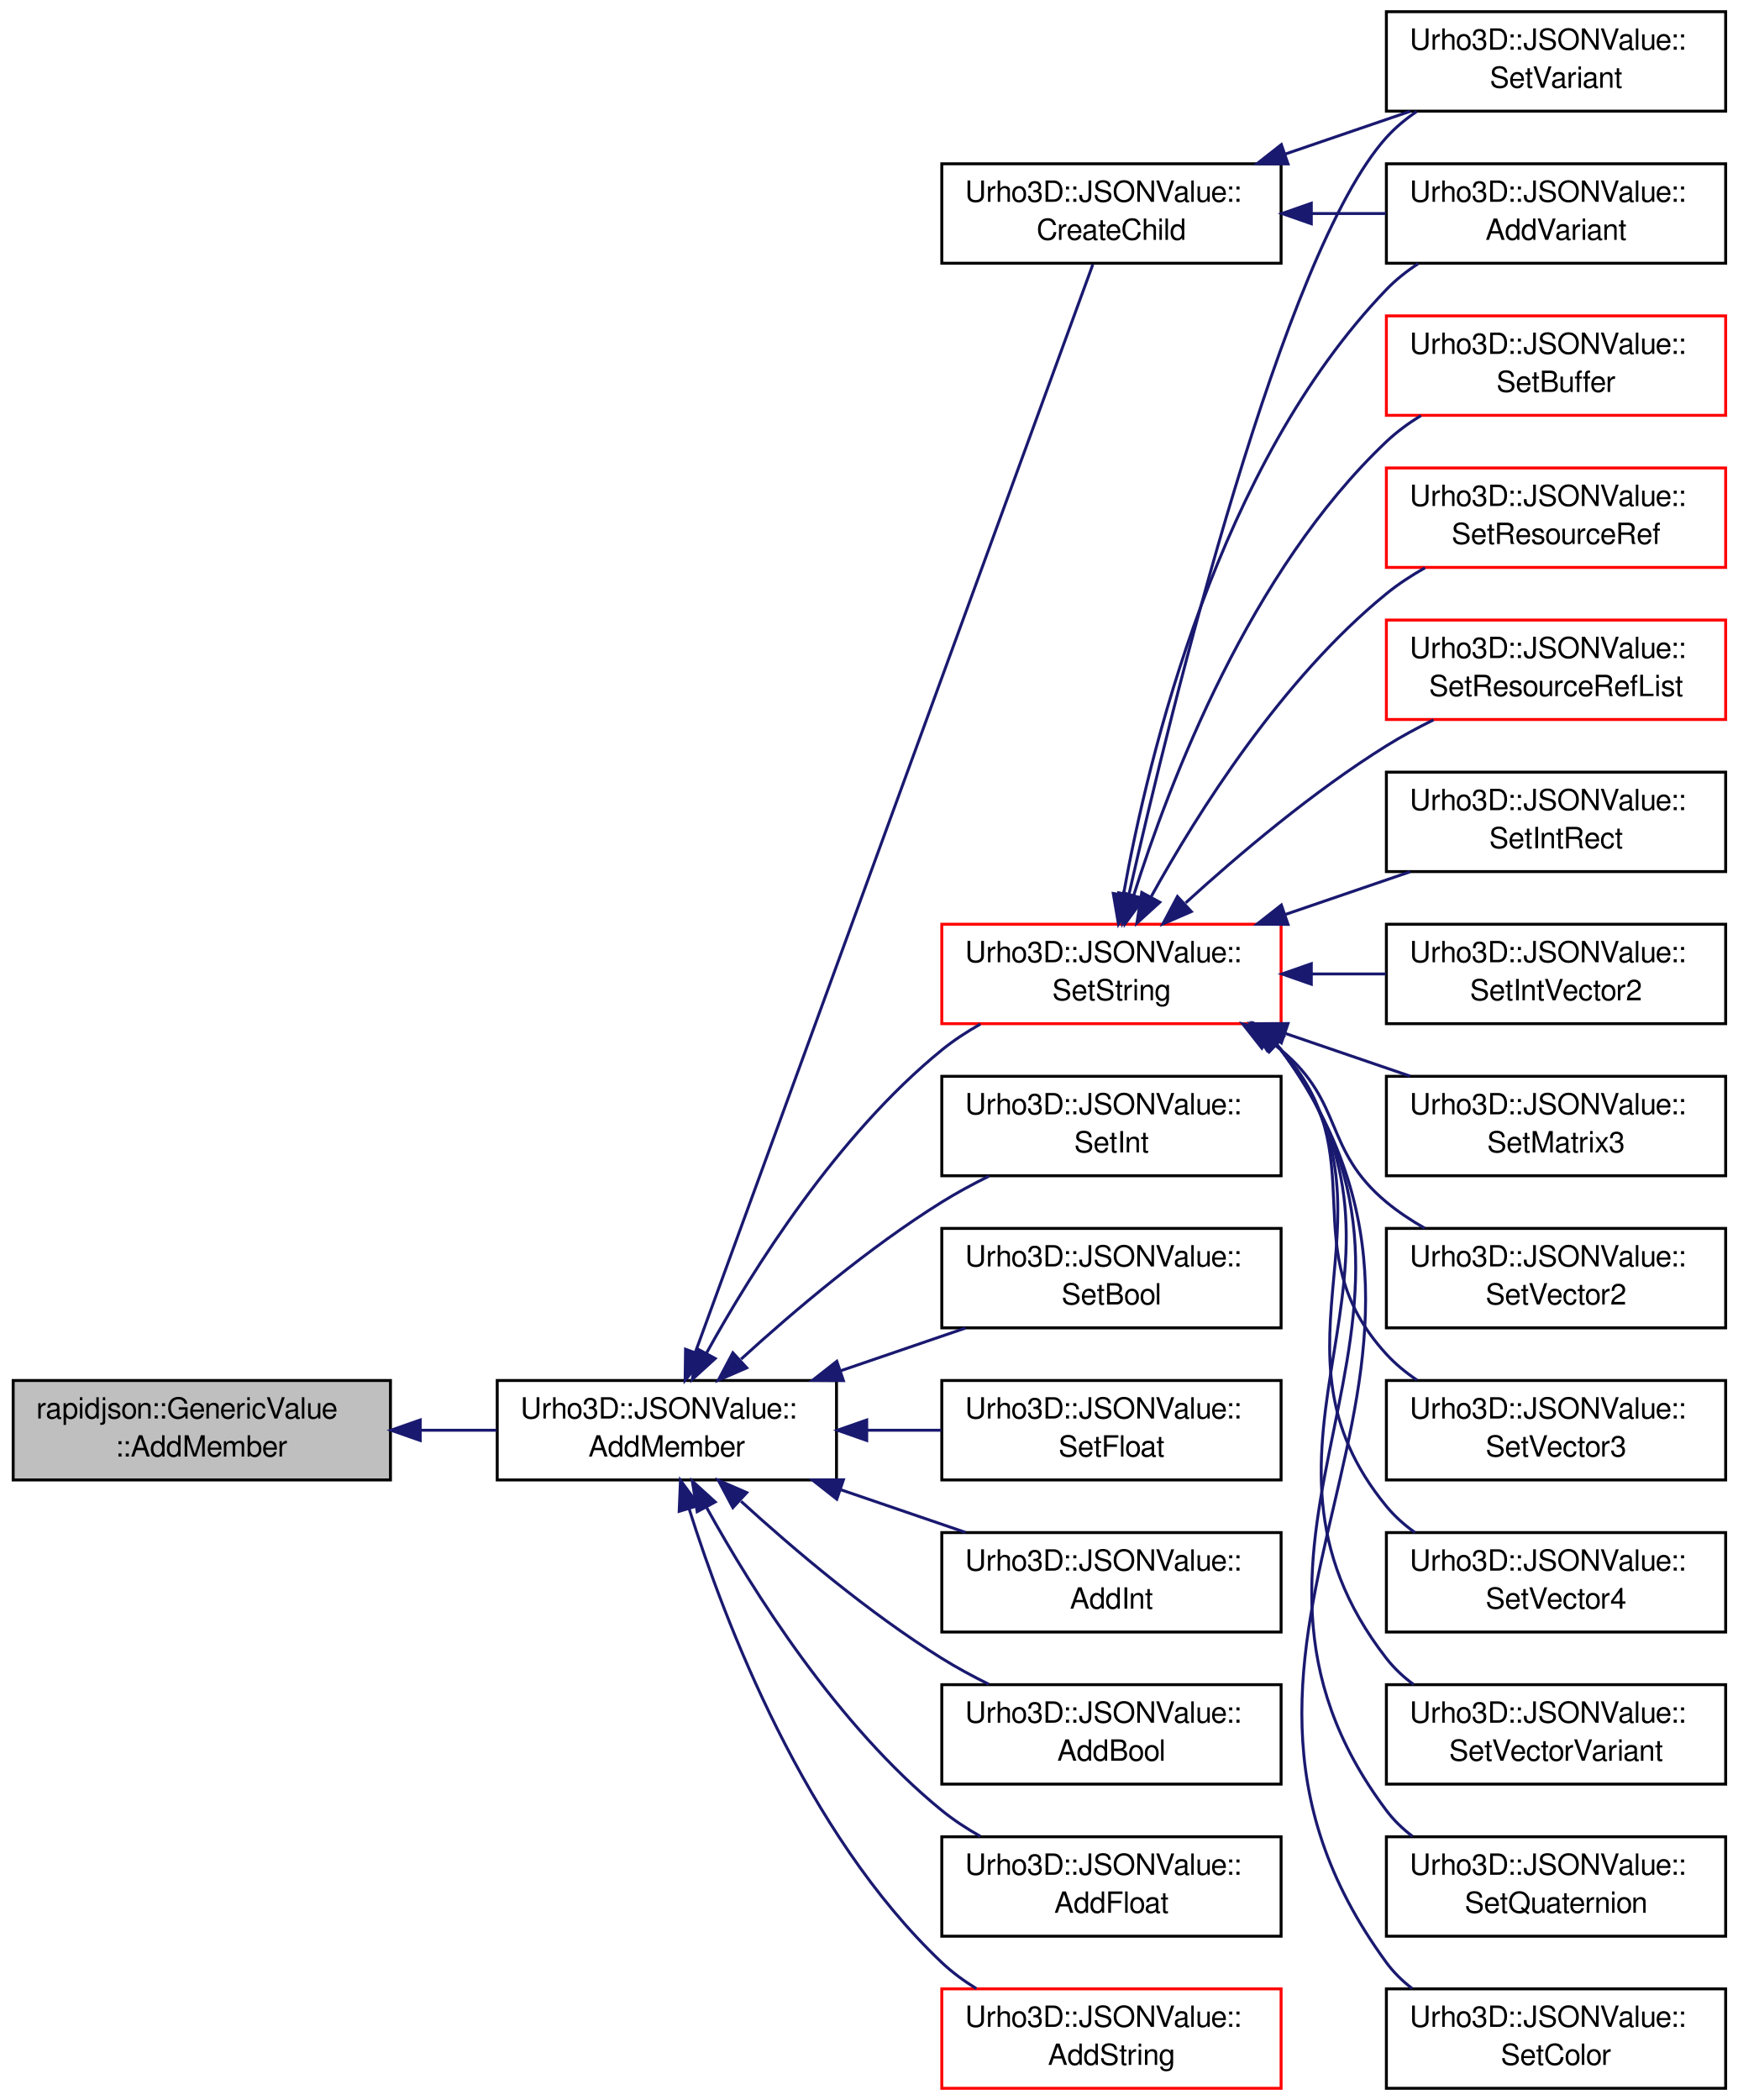
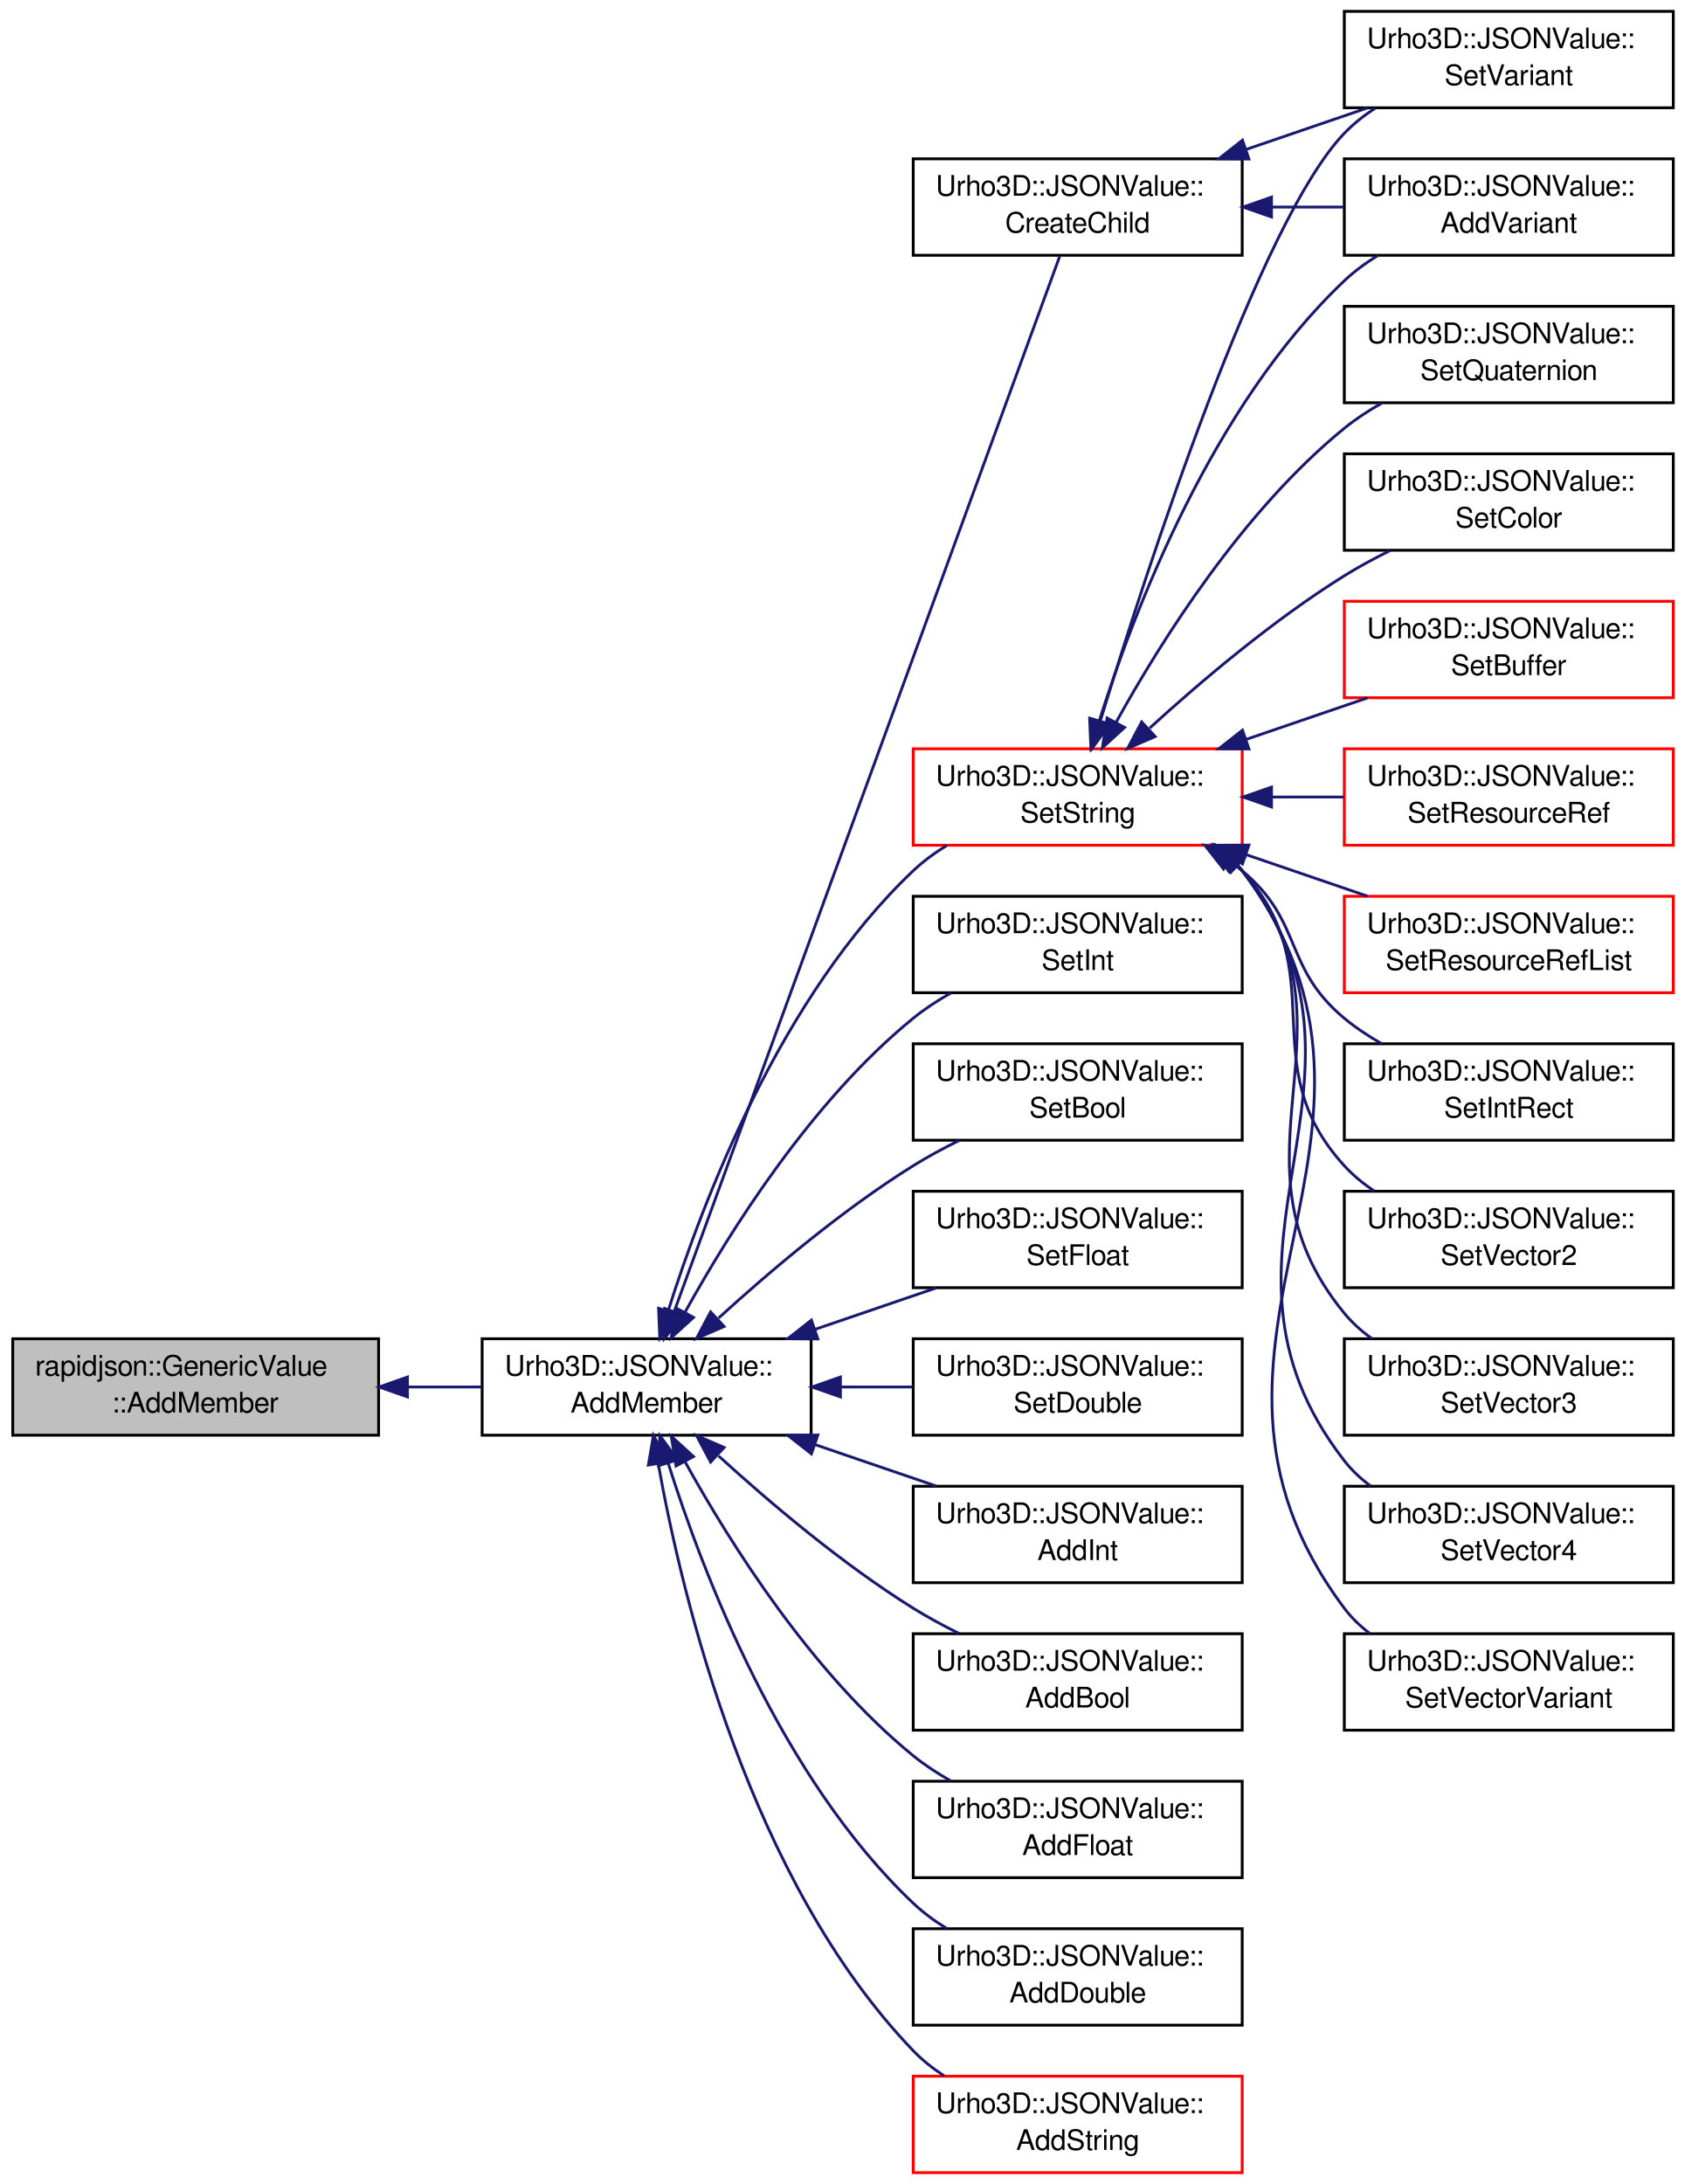
- <svg xmlns="http://www.w3.org/2000/svg" xmlns:xlink="http://www.w3.org/1999/xlink" width="594pt" height="718pt" viewBox="0.00 0.00 594.00 718.00">
-   <g id="graph1" class="graph" transform="scale(1 1) rotate(0) translate(4 714)">
+ <svg xmlns="http://www.w3.org/2000/svg" xmlns:xlink="http://www.w3.org/1999/xlink" width="594pt" height="770pt" viewBox="0.00 0.00 594.00 770.00">
+   <g id="graph1" class="graph" transform="scale(1 1) rotate(0) translate(4 766)">
    <g id="node1" class="node">
-       <polygon fill="#bfbfbf" stroke="black" points="0.5,-208 0.5,-242 129.5,-242 129.5,-208 0.5,-208" />
-       <text text-anchor="start" x="8.5" y="-229" font-family="FreeSans" font-size="10.00">rapidjson::GenericValue</text>
-       <text text-anchor="middle" x="65" y="-216" font-family="FreeSans" font-size="10.00">::AddMember</text>
+       <polygon fill="#bfbfbf" stroke="black" points="0.5,-260 0.5,-294 129.5,-294 129.5,-260 0.5,-260" />
+       <text text-anchor="start" x="8.5" y="-281" font-family="FreeSans" font-size="10.00">rapidjson::GenericValue</text>
+       <text text-anchor="middle" x="65" y="-268" font-family="FreeSans" font-size="10.00">::AddMember</text>
    </g>
    <g id="node3" class="node">
      <a xlink:href="class_urho3_d_1_1_j_s_o_n_value.html#ac448c32a7fa9c8f3ef0dea3ba828f69b" target="_top" xlink:title="Set JSON value for object type.">
-         <polygon fill="none" stroke="black" points="166,-208 166,-242 282,-242 282,-208 166,-208" />
-         <text text-anchor="start" x="174" y="-229" font-family="FreeSans" font-size="10.00">Urho3D::JSONValue::</text>
-         <text text-anchor="middle" x="224" y="-216" font-family="FreeSans" font-size="10.00">AddMember</text>
+         <polygon fill="none" stroke="black" points="166,-260 166,-294 282,-294 282,-260 166,-260" />
+         <text text-anchor="start" x="174" y="-281" font-family="FreeSans" font-size="10.00">Urho3D::JSONValue::</text>
+         <text text-anchor="middle" x="224" y="-268" font-family="FreeSans" font-size="10.00">AddMember</text>
      </a>
    </g>
    <g id="edge2" class="edge">
-       <path fill="none" stroke="midnightblue" d="M139.84,-225C148.552,-225 157.34,-225 165.782,-225" />
-       <polygon fill="midnightblue" stroke="midnightblue" points="139.671,-221.5 129.671,-225 139.671,-228.5 139.671,-221.5" />
+       <path fill="none" stroke="midnightblue" d="M139.84,-277C148.552,-277 157.34,-277 165.782,-277" />
+       <polygon fill="midnightblue" stroke="midnightblue" points="139.671,-273.5 129.671,-277 139.671,-280.5 139.671,-273.5" />
    </g>
    <g id="node5" class="node">
      <a xlink:href="class_urho3_d_1_1_j_s_o_n_value.html#a35617f7fb889e765396a94c273e1429b" target="_top" xlink:title="Create a child value.">
-         <polygon fill="none" stroke="black" points="318,-624 318,-658 434,-658 434,-624 318,-624" />
-         <text text-anchor="start" x="326" y="-645" font-family="FreeSans" font-size="10.00">Urho3D::JSONValue::</text>
-         <text text-anchor="middle" x="376" y="-632" font-family="FreeSans" font-size="10.00">CreateChild</text>
+         <polygon fill="none" stroke="black" points="318,-676 318,-710 434,-710 434,-676 318,-676" />
+         <text text-anchor="start" x="326" y="-697" font-family="FreeSans" font-size="10.00">Urho3D::JSONValue::</text>
+         <text text-anchor="middle" x="376" y="-684" font-family="FreeSans" font-size="10.00">CreateChild</text>
      </a>
    </g>
    <g id="edge4" class="edge">
-       <path fill="none" stroke="midnightblue" d="M233.762,-251.718C262.434,-330.189 345.868,-558.533 369.622,-623.544" />
-       <polygon fill="midnightblue" stroke="midnightblue" points="236.961,-250.275 230.242,-242.083 230.387,-252.677 236.961,-250.275" />
+       <path fill="none" stroke="midnightblue" d="M233.762,-303.718C262.434,-382.189 345.868,-610.533 369.622,-675.544" />
+       <polygon fill="midnightblue" stroke="midnightblue" points="236.961,-302.275 230.242,-294.083 230.387,-304.677 236.961,-302.275" />
    </g>
    <g id="node11" class="node">
      <a xlink:href="class_urho3_d_1_1_j_s_o_n_value.html#a0d063f1c473c21818ffd0fab0b7a3c58" target="_top" xlink:title="Set int.">
+         <polygon fill="none" stroke="black" points="318,-416 318,-450 434,-450 434,-416 318,-416" />
+         <text text-anchor="start" x="326" y="-437" font-family="FreeSans" font-size="10.00">Urho3D::JSONValue::</text>
+         <text text-anchor="middle" x="376" y="-424" font-family="FreeSans" font-size="10.00">SetInt</text>
+       </a>
+     </g>
+     <g id="edge10" class="edge">
+       <path fill="none" stroke="midnightblue" d="M237.587,-303.443C253.501,-332.201 282.289,-377.939 318,-407 322.023,-410.274 326.523,-413.222 331.191,-415.853" />
+       <polygon fill="midnightblue" stroke="midnightblue" points="240.527,-301.521 232.692,-294.389 234.369,-304.851 240.527,-301.521" />
+     </g>
+     <g id="node13" class="node">
+       <a xlink:href="class_urho3_d_1_1_j_s_o_n_value.html#a00d2af82b45c6a229e12d4662795a600" target="_top" xlink:title="Set bool.">
+         <polygon fill="none" stroke="black" points="318,-364 318,-398 434,-398 434,-364 318,-364" />
+         <text text-anchor="start" x="326" y="-385" font-family="FreeSans" font-size="10.00">Urho3D::JSONValue::</text>
+         <text text-anchor="middle" x="376" y="-372" font-family="FreeSans" font-size="10.00">SetBool</text>
+       </a>
+     </g>
+     <g id="edge12" class="edge">
+       <path fill="none" stroke="midnightblue" d="M249.376,-301.309C267.509,-317.838 293.024,-339.445 318,-355 323.058,-358.15 328.563,-361.128 334.101,-363.867" />
+       <polygon fill="midnightblue" stroke="midnightblue" points="251.31,-298.331 241.592,-294.112 246.558,-303.471 251.31,-298.331" />
+     </g>
+     <g id="node15" class="node">
+       <a xlink:href="class_urho3_d_1_1_j_s_o_n_value.html#a907873dc911a952d409b2ed65aae4662" target="_top" xlink:title="Set float.">
        <polygon fill="none" stroke="black" points="318,-312 318,-346 434,-346 434,-312 318,-312" />
        <text text-anchor="start" x="326" y="-333" font-family="FreeSans" font-size="10.00">Urho3D::JSONValue::</text>
-         <text text-anchor="middle" x="376" y="-320" font-family="FreeSans" font-size="10.00">SetInt</text>
-       </a>
-     </g>
-     <g id="edge10" class="edge">
-       <path fill="none" stroke="midnightblue" d="M249.376,-249.309C267.509,-265.838 293.024,-287.445 318,-303 323.058,-306.15 328.563,-309.128 334.101,-311.867" />
-       <polygon fill="midnightblue" stroke="midnightblue" points="251.31,-246.331 241.592,-242.112 246.558,-251.471 251.31,-246.331" />
-     </g>
-     <g id="node13" class="node">
-       <a xlink:href="class_urho3_d_1_1_j_s_o_n_value.html#a00d2af82b45c6a229e12d4662795a600" target="_top" xlink:title="Set bool.">
+         <text text-anchor="middle" x="376" y="-320" font-family="FreeSans" font-size="10.00">SetFloat</text>
+       </a>
+     </g>
+     <g id="edge14" class="edge">
+       <path fill="none" stroke="midnightblue" d="M283.399,-297.321C297.528,-302.154 312.463,-307.264 326.118,-311.935" />
+       <polygon fill="midnightblue" stroke="midnightblue" points="284.365,-293.952 273.77,-294.027 282.099,-300.575 284.365,-293.952" />
+     </g>
+     <g id="node17" class="node">
+       <a xlink:href="class_urho3_d_1_1_j_s_o_n_value.html#a66e27e05c0bb44af7b95e74d132ec8b3" target="_top" xlink:title="Set double.">
        <polygon fill="none" stroke="black" points="318,-260 318,-294 434,-294 434,-260 318,-260" />
        <text text-anchor="start" x="326" y="-281" font-family="FreeSans" font-size="10.00">Urho3D::JSONValue::</text>
-         <text text-anchor="middle" x="376" y="-268" font-family="FreeSans" font-size="10.00">SetBool</text>
-       </a>
-     </g>
-     <g id="edge12" class="edge">
-       <path fill="none" stroke="midnightblue" d="M283.399,-245.321C297.528,-250.154 312.463,-255.264 326.118,-259.935" />
-       <polygon fill="midnightblue" stroke="midnightblue" points="284.365,-241.952 273.77,-242.027 282.099,-248.575 284.365,-241.952" />
-     </g>
-     <g id="node15" class="node">
-       <a xlink:href="class_urho3_d_1_1_j_s_o_n_value.html#a907873dc911a952d409b2ed65aae4662" target="_top" xlink:title="Set float.">
+         <text text-anchor="middle" x="376" y="-268" font-family="FreeSans" font-size="10.00">SetDouble</text>
+       </a>
+     </g>
+     <g id="edge16" class="edge">
+       <path fill="none" stroke="midnightblue" d="M292.542,-277C300.986,-277 309.554,-277 317.824,-277" />
+       <polygon fill="midnightblue" stroke="midnightblue" points="292.332,-273.5 282.332,-277 292.332,-280.5 292.332,-273.5" />
+     </g>
+     <g id="node19" class="node">
+       <a xlink:href="class_urho3_d_1_1_j_s_o_n_value.html#a87bafa3b68d5257b003c7b41c2f90ddc" target="_top" xlink:title="Set string.">
+         <polygon fill="none" stroke="red" points="318,-468 318,-502 434,-502 434,-468 318,-468" />
+         <text text-anchor="start" x="326" y="-489" font-family="FreeSans" font-size="10.00">Urho3D::JSONValue::</text>
+         <text text-anchor="middle" x="376" y="-476" font-family="FreeSans" font-size="10.00">SetString</text>
+       </a>
+     </g>
+     <g id="edge18" class="edge">
+       <path fill="none" stroke="midnightblue" d="M231.563,-303.718C243.803,-342.595 271.403,-414.912 318,-459 321.527,-462.337 325.555,-465.295 329.807,-467.906" />
+       <polygon fill="midnightblue" stroke="midnightblue" points="234.908,-302.688 228.647,-294.141 228.211,-304.727 234.908,-302.688" />
+     </g>
+     <g id="node43" class="node">
+       <a xlink:href="class_urho3_d_1_1_j_s_o_n_value.html#a36eab39ab30881d46729a798da7a6e25" target="_top" xlink:title="Add int.">
        <polygon fill="none" stroke="black" points="318,-208 318,-242 434,-242 434,-208 318,-208" />
        <text text-anchor="start" x="326" y="-229" font-family="FreeSans" font-size="10.00">Urho3D::JSONValue::</text>
-         <text text-anchor="middle" x="376" y="-216" font-family="FreeSans" font-size="10.00">SetFloat</text>
-       </a>
-     </g>
-     <g id="edge14" class="edge">
-       <path fill="none" stroke="midnightblue" d="M292.542,-225C300.986,-225 309.554,-225 317.824,-225" />
-       <polygon fill="midnightblue" stroke="midnightblue" points="292.332,-221.5 282.332,-225 292.332,-228.5 292.332,-221.5" />
-     </g>
-     <g id="node17" class="node">
-       <a xlink:href="class_urho3_d_1_1_j_s_o_n_value.html#a87bafa3b68d5257b003c7b41c2f90ddc" target="_top" xlink:title="Set string.">
-         <polygon fill="none" stroke="red" points="318,-364 318,-398 434,-398 434,-364 318,-364" />
-         <text text-anchor="start" x="326" y="-385" font-family="FreeSans" font-size="10.00">Urho3D::JSONValue::</text>
-         <text text-anchor="middle" x="376" y="-372" font-family="FreeSans" font-size="10.00">SetString</text>
-       </a>
-     </g>
-     <g id="edge16" class="edge">
-       <path fill="none" stroke="midnightblue" d="M237.587,-251.443C253.501,-280.201 282.289,-325.939 318,-355 322.023,-358.274 326.523,-361.222 331.191,-363.853" />
-       <polygon fill="midnightblue" stroke="midnightblue" points="240.527,-249.521 232.692,-242.389 234.369,-252.851 240.527,-249.521" />
+         <text text-anchor="middle" x="376" y="-216" font-family="FreeSans" font-size="10.00">AddInt</text>
+       </a>
+     </g>
+     <g id="edge44" class="edge">
+       <path fill="none" stroke="midnightblue" d="M283.399,-256.679C297.528,-251.846 312.463,-246.736 326.118,-242.065" />
+       <polygon fill="midnightblue" stroke="midnightblue" points="282.099,-253.425 273.77,-259.973 284.365,-260.048 282.099,-253.425" />
    </g>
    <g id="node45" class="node">
-       <a xlink:href="class_urho3_d_1_1_j_s_o_n_value.html#a36eab39ab30881d46729a798da7a6e25" target="_top" xlink:title="Add int.">
+       <a xlink:href="class_urho3_d_1_1_j_s_o_n_value.html#ae8d748f79780f4497d172ba60d43ef37" target="_top" xlink:title="Add bool.">
        <polygon fill="none" stroke="black" points="318,-156 318,-190 434,-190 434,-156 318,-156" />
        <text text-anchor="start" x="326" y="-177" font-family="FreeSans" font-size="10.00">Urho3D::JSONValue::</text>
-         <text text-anchor="middle" x="376" y="-164" font-family="FreeSans" font-size="10.00">AddInt</text>
+         <text text-anchor="middle" x="376" y="-164" font-family="FreeSans" font-size="10.00">AddBool</text>
      </a>
    </g>
    <g id="edge46" class="edge">
-       <path fill="none" stroke="midnightblue" d="M283.399,-204.679C297.528,-199.846 312.463,-194.736 326.118,-190.065" />
-       <polygon fill="midnightblue" stroke="midnightblue" points="282.099,-201.425 273.77,-207.973 284.365,-208.048 282.099,-201.425" />
+       <path fill="none" stroke="midnightblue" d="M249.376,-252.691C267.509,-236.162 293.024,-214.555 318,-199 323.058,-195.85 328.563,-192.872 334.101,-190.133" />
+       <polygon fill="midnightblue" stroke="midnightblue" points="246.558,-250.529 241.592,-259.888 251.31,-255.669 246.558,-250.529" />
    </g>
    <g id="node47" class="node">
-       <a xlink:href="class_urho3_d_1_1_j_s_o_n_value.html#ae8d748f79780f4497d172ba60d43ef37" target="_top" xlink:title="Add bool.">
+       <a xlink:href="class_urho3_d_1_1_j_s_o_n_value.html#a56f3815788ef4c93ff1dfa1ab3562f37" target="_top" xlink:title="Add float.">
        <polygon fill="none" stroke="black" points="318,-104 318,-138 434,-138 434,-104 318,-104" />
        <text text-anchor="start" x="326" y="-125" font-family="FreeSans" font-size="10.00">Urho3D::JSONValue::</text>
-         <text text-anchor="middle" x="376" y="-112" font-family="FreeSans" font-size="10.00">AddBool</text>
+         <text text-anchor="middle" x="376" y="-112" font-family="FreeSans" font-size="10.00">AddFloat</text>
      </a>
    </g>
    <g id="edge48" class="edge">
-       <path fill="none" stroke="midnightblue" d="M249.376,-200.691C267.509,-184.162 293.024,-162.555 318,-147 323.058,-143.85 328.563,-140.872 334.101,-138.133" />
-       <polygon fill="midnightblue" stroke="midnightblue" points="246.558,-198.529 241.592,-207.888 251.31,-203.669 246.558,-198.529" />
+       <path fill="none" stroke="midnightblue" d="M237.587,-250.557C253.501,-221.799 282.289,-176.061 318,-147 322.023,-143.726 326.523,-140.778 331.191,-138.147" />
+       <polygon fill="midnightblue" stroke="midnightblue" points="234.369,-249.149 232.692,-259.611 240.527,-252.479 234.369,-249.149" />
    </g>
    <g id="node49" class="node">
-       <a xlink:href="class_urho3_d_1_1_j_s_o_n_value.html#a56f3815788ef4c93ff1dfa1ab3562f37" target="_top" xlink:title="Add float.">
+       <a xlink:href="class_urho3_d_1_1_j_s_o_n_value.html#a0d3029f225cb8aa1c3a52e369cb5d0e9" target="_top" xlink:title="Add float.">
        <polygon fill="none" stroke="black" points="318,-52 318,-86 434,-86 434,-52 318,-52" />
        <text text-anchor="start" x="326" y="-73" font-family="FreeSans" font-size="10.00">Urho3D::JSONValue::</text>
-         <text text-anchor="middle" x="376" y="-60" font-family="FreeSans" font-size="10.00">AddFloat</text>
+         <text text-anchor="middle" x="376" y="-60" font-family="FreeSans" font-size="10.00">AddDouble</text>
      </a>
    </g>
    <g id="edge50" class="edge">
-       <path fill="none" stroke="midnightblue" d="M237.587,-198.557C253.501,-169.799 282.289,-124.061 318,-95 322.023,-91.726 326.523,-88.778 331.191,-86.147" />
-       <polygon fill="midnightblue" stroke="midnightblue" points="234.369,-197.149 232.692,-207.611 240.527,-200.479 234.369,-197.149" />
+       <path fill="none" stroke="midnightblue" d="M231.563,-250.282C243.803,-211.405 271.403,-139.088 318,-95 321.527,-91.663 325.555,-88.705 329.807,-86.094" />
+       <polygon fill="midnightblue" stroke="midnightblue" points="228.211,-249.273 228.647,-259.859 234.908,-251.312 228.211,-249.273" />
    </g>
    <g id="node51" class="node">
      <a xlink:href="class_urho3_d_1_1_j_s_o_n_value.html#ae1cfbf542453075e3d0db1058cf3f70e" target="_top" xlink:title="Add string.">
        <polygon fill="none" stroke="red" points="318,-0 318,-34 434,-34 434,-0 318,-0" />
        <text text-anchor="start" x="326" y="-21" font-family="FreeSans" font-size="10.00">Urho3D::JSONValue::</text>
        <text text-anchor="middle" x="376" y="-8" font-family="FreeSans" font-size="10.00">AddString</text>
      </a>
    </g>
    <g id="edge52" class="edge">
-       <path fill="none" stroke="midnightblue" d="M231.563,-198.282C243.803,-159.405 271.403,-87.088 318,-43 321.527,-39.663 325.555,-36.705 329.807,-34.094" />
-       <polygon fill="midnightblue" stroke="midnightblue" points="228.211,-197.273 228.647,-207.859 234.908,-199.312 228.211,-197.273" />
+       <path fill="none" stroke="midnightblue" d="M228.073,-250.059C236.583,-202.457 260.457,-102.859 318,-43 321.212,-39.659 324.931,-36.714 328.905,-34.126" />
+       <polygon fill="midnightblue" stroke="midnightblue" points="224.621,-249.483 226.398,-259.928 231.522,-250.654 224.621,-249.483" />
    </g>
    <g id="node7" class="node">
      <a xlink:href="class_urho3_d_1_1_j_s_o_n_value.html#a8fb1a5e60adb25e2d72b5629f33645e4" target="_top" xlink:title="Set variant (include type).">
+         <polygon fill="none" stroke="black" points="470,-728 470,-762 586,-762 586,-728 470,-728" />
+         <text text-anchor="start" x="478" y="-749" font-family="FreeSans" font-size="10.00">Urho3D::JSONValue::</text>
+         <text text-anchor="middle" x="528" y="-736" font-family="FreeSans" font-size="10.00">SetVariant</text>
+       </a>
+     </g>
+     <g id="edge6" class="edge">
+       <path fill="none" stroke="midnightblue" d="M435.399,-713.321C449.528,-718.154 464.463,-723.264 478.118,-727.935" />
+       <polygon fill="midnightblue" stroke="midnightblue" points="436.365,-709.952 425.77,-710.027 434.099,-716.575 436.365,-709.952" />
+     </g>
+     <g id="node9" class="node">
+       <a xlink:href="class_urho3_d_1_1_j_s_o_n_value.html#a35d49592799512e0ca875e8470b0fc4f" target="_top" xlink:title="Add variant.">
        <polygon fill="none" stroke="black" points="470,-676 470,-710 586,-710 586,-676 470,-676" />
        <text text-anchor="start" x="478" y="-697" font-family="FreeSans" font-size="10.00">Urho3D::JSONValue::</text>
-         <text text-anchor="middle" x="528" y="-684" font-family="FreeSans" font-size="10.00">SetVariant</text>
-       </a>
-     </g>
-     <g id="edge6" class="edge">
-       <path fill="none" stroke="midnightblue" d="M435.399,-661.321C449.528,-666.154 464.463,-671.264 478.118,-675.935" />
-       <polygon fill="midnightblue" stroke="midnightblue" points="436.365,-657.952 425.77,-658.027 434.099,-664.575 436.365,-657.952" />
-     </g>
-     <g id="node9" class="node">
-       <a xlink:href="class_urho3_d_1_1_j_s_o_n_value.html#a35d49592799512e0ca875e8470b0fc4f" target="_top" xlink:title="Add variant.">
+         <text text-anchor="middle" x="528" y="-684" font-family="FreeSans" font-size="10.00">AddVariant</text>
+       </a>
+     </g>
+     <g id="edge8" class="edge">
+       <path fill="none" stroke="midnightblue" d="M444.542,-693C452.986,-693 461.554,-693 469.824,-693" />
+       <polygon fill="midnightblue" stroke="midnightblue" points="444.332,-689.5 434.332,-693 444.332,-696.5 444.332,-689.5" />
+     </g>
+     <g id="edge40" class="edge">
+       <path fill="none" stroke="midnightblue" d="M383.962,-511.758C400.634,-566.329 440.142,-687.941 470,-719 473.212,-722.341 476.931,-725.286 480.905,-727.874" />
+       <polygon fill="midnightblue" stroke="midnightblue" points="387.28,-510.64 381.032,-502.084 380.581,-512.669 387.28,-510.64" />
+     </g>
+     <g id="edge42" class="edge">
+       <path fill="none" stroke="midnightblue" d="M383.563,-511.718C395.803,-550.595 423.403,-622.912 470,-667 473.527,-670.337 477.555,-673.295 481.807,-675.906" />
+       <polygon fill="midnightblue" stroke="midnightblue" points="386.908,-510.688 380.647,-502.141 380.211,-512.727 386.908,-510.688" />
+     </g>
+     <g id="node21" class="node">
+       <a xlink:href="class_urho3_d_1_1_j_s_o_n_value.html#a8e29e8beac2590020ee29ada4b884539" target="_top" xlink:title="Set vector2.">
+         <polygon fill="none" stroke="black" points="470,-312 470,-346 586,-346 586,-312 470,-312" />
+         <text text-anchor="start" x="478" y="-333" font-family="FreeSans" font-size="10.00">Urho3D::JSONValue::</text>
+         <text text-anchor="middle" x="528" y="-320" font-family="FreeSans" font-size="10.00">SetVector2</text>
+       </a>
+     </g>
+     <g id="edge20" class="edge">
+       <path fill="none" stroke="midnightblue" d="M431.617,-461.428C432.441,-460.643 433.236,-459.834 434,-459 467.029,-422.922 436.971,-391.078 470,-355 473.055,-351.663 476.619,-348.728 480.451,-346.152" />
+       <polygon fill="midnightblue" stroke="midnightblue" points="429.194,-458.883 423.549,-467.848 433.553,-464.36 429.194,-458.883" />
+     </g>
+     <g id="node23" class="node">
+       <a xlink:href="class_urho3_d_1_1_j_s_o_n_value.html#acc1719aba3368ce56f75d847b40e7196" target="_top" xlink:title="Set vector3.">
+         <polygon fill="none" stroke="black" points="470,-260 470,-294 586,-294 586,-260 470,-260" />
+         <text text-anchor="start" x="478" y="-281" font-family="FreeSans" font-size="10.00">Urho3D::JSONValue::</text>
+         <text text-anchor="middle" x="528" y="-268" font-family="FreeSans" font-size="10.00">SetVector3</text>
+       </a>
+     </g>
+     <g id="edge22" class="edge">
+       <path fill="none" stroke="midnightblue" d="M431.8,-461.477C432.565,-460.678 433.299,-459.852 434,-459 479.188,-404.035 424.812,-357.965 470,-303 472.803,-299.59 476.146,-296.612 479.792,-294.012" />
+       <polygon fill="midnightblue" stroke="midnightblue" points="429.52,-458.821 424.208,-467.988 434.077,-464.135 429.52,-458.821" />
+     </g>
+     <g id="node25" class="node">
+       <a xlink:href="class_urho3_d_1_1_j_s_o_n_value.html#ac8c3c9e4dedde3b9fe9013088fc07d08" target="_top" xlink:title="Set vector4.">
+         <polygon fill="none" stroke="black" points="470,-208 470,-242 586,-242 586,-208 470,-208" />
+         <text text-anchor="start" x="478" y="-229" font-family="FreeSans" font-size="10.00">Urho3D::JSONValue::</text>
+         <text text-anchor="middle" x="528" y="-216" font-family="FreeSans" font-size="10.00">SetVector4</text>
+       </a>
+     </g>
+     <g id="edge24" class="edge">
+       <path fill="none" stroke="midnightblue" d="M432.192,-461.169C432.819,-460.466 433.423,-459.743 434,-459 491.55,-384.906 412.45,-325.094 470,-251 472.64,-247.601 475.822,-244.635 479.319,-242.047" />
+       <polygon fill="midnightblue" stroke="midnightblue" points="429.757,-458.653 424.681,-467.953 434.448,-463.847 429.757,-458.653" />
+     </g>
+     <g id="node27" class="node">
+       <a xlink:href="class_urho3_d_1_1_j_s_o_n_value.html#abc35fcdea1ece4b1917d22029f1e3bf3" target="_top" xlink:title="Set vector variant.">
+         <polygon fill="none" stroke="black" points="470,-156 470,-190 586,-190 586,-156 470,-156" />
+         <text text-anchor="start" x="478" y="-177" font-family="FreeSans" font-size="10.00">Urho3D::JSONValue::</text>
+         <text text-anchor="middle" x="528" y="-164" font-family="FreeSans" font-size="10.00">SetVectorVariant</text>
+       </a>
+     </g>
+     <g id="edge26" class="edge">
+       <path fill="none" stroke="midnightblue" d="M432.53,-460.843C433.038,-460.243 433.528,-459.629 434,-459 503.993,-365.672 400.007,-292.328 470,-199 472.516,-195.645 475.563,-192.714 478.928,-190.153" />
+       <polygon fill="midnightblue" stroke="midnightblue" points="429.966,-458.45 425.072,-467.847 434.758,-463.552 429.966,-458.45" />
+     </g>
+     <g id="node29" class="node">
+       <a xlink:href="class_urho3_d_1_1_j_s_o_n_value.html#a6ff0002d670f7c919cd07265893df20b" target="_top" xlink:title="Set quaternion.">
        <polygon fill="none" stroke="black" points="470,-624 470,-658 586,-658 586,-624 470,-624" />
        <text text-anchor="start" x="478" y="-645" font-family="FreeSans" font-size="10.00">Urho3D::JSONValue::</text>
-         <text text-anchor="middle" x="528" y="-632" font-family="FreeSans" font-size="10.00">AddVariant</text>
-       </a>
-     </g>
-     <g id="edge8" class="edge">
-       <path fill="none" stroke="midnightblue" d="M444.542,-641C452.986,-641 461.554,-641 469.824,-641" />
-       <polygon fill="midnightblue" stroke="midnightblue" points="444.332,-637.5 434.332,-641 444.332,-644.5 444.332,-637.5" />
-     </g>
-     <g id="edge42" class="edge">
-       <path fill="none" stroke="midnightblue" d="M382.002,-408.293C396.453,-471.93 434.609,-627.728 470,-667 473.029,-670.361 476.575,-673.312 480.396,-675.899" />
-       <polygon fill="midnightblue" stroke="midnightblue" points="385.345,-407.203 379.737,-398.214 378.515,-408.738 385.345,-407.203" />
-     </g>
-     <g id="edge44" class="edge">
-       <path fill="none" stroke="midnightblue" d="M380.073,-407.941C388.583,-455.543 412.457,-555.141 470,-615 473.212,-618.341 476.931,-621.286 480.905,-623.874" />
-       <polygon fill="midnightblue" stroke="midnightblue" points="383.522,-407.346 378.398,-398.072 376.621,-408.517 383.522,-407.346" />
-     </g>
-     <g id="node19" class="node">
-       <a xlink:href="class_urho3_d_1_1_j_s_o_n_value.html#a8e29e8beac2590020ee29ada4b884539" target="_top" xlink:title="Set vector2.">
-         <polygon fill="none" stroke="black" points="470,-260 470,-294 586,-294 586,-260 470,-260" />
-         <text text-anchor="start" x="478" y="-281" font-family="FreeSans" font-size="10.00">Urho3D::JSONValue::</text>
-         <text text-anchor="middle" x="528" y="-268" font-family="FreeSans" font-size="10.00">SetVector2</text>
-       </a>
-     </g>
-     <g id="edge18" class="edge">
-       <path fill="none" stroke="midnightblue" d="M429.725,-358.298C431.2,-357.239 432.629,-356.139 434,-355 455.619,-337.035 448.381,-320.965 470,-303 473.989,-299.685 478.468,-296.711 483.123,-294.065" />
-       <polygon fill="midnightblue" stroke="midnightblue" points="427.43,-355.61 420.877,-363.935 431.191,-361.514 427.43,-355.61" />
-     </g>
-     <g id="node21" class="node">
-       <a xlink:href="class_urho3_d_1_1_j_s_o_n_value.html#acc1719aba3368ce56f75d847b40e7196" target="_top" xlink:title="Set vector3.">
-         <polygon fill="none" stroke="black" points="470,-208 470,-242 586,-242 586,-208 470,-208" />
-         <text text-anchor="start" x="478" y="-229" font-family="FreeSans" font-size="10.00">Urho3D::JSONValue::</text>
-         <text text-anchor="middle" x="528" y="-216" font-family="FreeSans" font-size="10.00">SetVector3</text>
-       </a>
-     </g>
-     <g id="edge20" class="edge">
-       <path fill="none" stroke="midnightblue" d="M431.617,-357.428C432.441,-356.643 433.236,-355.834 434,-355 467.029,-318.922 436.971,-287.078 470,-251 473.055,-247.663 476.619,-244.728 480.451,-242.152" />
-       <polygon fill="midnightblue" stroke="midnightblue" points="429.194,-354.883 423.549,-363.848 433.553,-360.36 429.194,-354.883" />
-     </g>
-     <g id="node23" class="node">
-       <a xlink:href="class_urho3_d_1_1_j_s_o_n_value.html#ac8c3c9e4dedde3b9fe9013088fc07d08" target="_top" xlink:title="Set vector4.">
-         <polygon fill="none" stroke="black" points="470,-156 470,-190 586,-190 586,-156 470,-156" />
-         <text text-anchor="start" x="478" y="-177" font-family="FreeSans" font-size="10.00">Urho3D::JSONValue::</text>
-         <text text-anchor="middle" x="528" y="-164" font-family="FreeSans" font-size="10.00">SetVector4</text>
-       </a>
-     </g>
-     <g id="edge22" class="edge">
-       <path fill="none" stroke="midnightblue" d="M431.8,-357.477C432.565,-356.678 433.299,-355.852 434,-355 479.188,-300.035 424.812,-253.965 470,-199 472.803,-195.59 476.146,-192.612 479.792,-190.012" />
-       <polygon fill="midnightblue" stroke="midnightblue" points="429.52,-354.821 424.208,-363.988 434.077,-360.135 429.52,-354.821" />
-     </g>
-     <g id="node25" class="node">
-       <a xlink:href="class_urho3_d_1_1_j_s_o_n_value.html#abc35fcdea1ece4b1917d22029f1e3bf3" target="_top" xlink:title="Set vector variant.">
-         <polygon fill="none" stroke="black" points="470,-104 470,-138 586,-138 586,-104 470,-104" />
-         <text text-anchor="start" x="478" y="-125" font-family="FreeSans" font-size="10.00">Urho3D::JSONValue::</text>
-         <text text-anchor="middle" x="528" y="-112" font-family="FreeSans" font-size="10.00">SetVectorVariant</text>
-       </a>
-     </g>
-     <g id="edge24" class="edge">
-       <path fill="none" stroke="midnightblue" d="M432.192,-357.169C432.819,-356.466 433.423,-355.743 434,-355 491.55,-280.906 412.45,-221.094 470,-147 472.64,-143.601 475.822,-140.635 479.319,-138.047" />
-       <polygon fill="midnightblue" stroke="midnightblue" points="429.757,-354.653 424.681,-363.953 434.448,-359.847 429.757,-354.653" />
-     </g>
-     <g id="node27" class="node">
-       <a xlink:href="class_urho3_d_1_1_j_s_o_n_value.html#a6ff0002d670f7c919cd07265893df20b" target="_top" xlink:title="Set quaternion.">
-         <polygon fill="none" stroke="black" points="470,-52 470,-86 586,-86 586,-52 470,-52" />
-         <text text-anchor="start" x="478" y="-73" font-family="FreeSans" font-size="10.00">Urho3D::JSONValue::</text>
-         <text text-anchor="middle" x="528" y="-60" font-family="FreeSans" font-size="10.00">SetQuaternion</text>
-       </a>
-     </g>
-     <g id="edge26" class="edge">
-       <path fill="none" stroke="midnightblue" d="M432.53,-356.843C433.038,-356.243 433.528,-355.629 434,-355 503.993,-261.672 400.007,-188.328 470,-95 472.516,-91.645 475.563,-88.714 478.928,-86.153" />
-       <polygon fill="midnightblue" stroke="midnightblue" points="429.966,-354.45 425.072,-363.847 434.758,-359.552 429.966,-354.45" />
-     </g>
-     <g id="node29" class="node">
+         <text text-anchor="middle" x="528" y="-632" font-family="FreeSans" font-size="10.00">SetQuaternion</text>
+       </a>
+     </g>
+     <g id="edge28" class="edge">
+       <path fill="none" stroke="midnightblue" d="M389.587,-511.443C405.501,-540.201 434.289,-585.939 470,-615 474.023,-618.274 478.523,-621.222 483.191,-623.853" />
+       <polygon fill="midnightblue" stroke="midnightblue" points="392.527,-509.521 384.692,-502.389 386.369,-512.851 392.527,-509.521" />
+     </g>
+     <g id="node31" class="node">
      <a xlink:href="class_urho3_d_1_1_j_s_o_n_value.html#a1df4413f17c785ab0db275ffd0fd5dac" target="_top" xlink:title="Set color.">
-         <polygon fill="none" stroke="black" points="470,-0 470,-34 586,-34 586,-0 470,-0" />
-         <text text-anchor="start" x="478" y="-21" font-family="FreeSans" font-size="10.00">Urho3D::JSONValue::</text>
-         <text text-anchor="middle" x="528" y="-8" font-family="FreeSans" font-size="10.00">SetColor</text>
-       </a>
-     </g>
-     <g id="edge28" class="edge">
-       <path fill="none" stroke="midnightblue" d="M432.551,-356.858C433.052,-356.253 433.535,-355.634 434,-355 516.476,-242.385 387.524,-155.615 470,-43 472.478,-39.617 475.498,-36.665 478.845,-34.092" />
-       <polygon fill="midnightblue" stroke="midnightblue" points="429.978,-354.475 425.155,-363.908 434.808,-359.541 429.978,-354.475" />
-     </g>
-     <g id="node31" class="node">
+         <polygon fill="none" stroke="black" points="470,-572 470,-606 586,-606 586,-572 470,-572" />
+         <text text-anchor="start" x="478" y="-593" font-family="FreeSans" font-size="10.00">Urho3D::JSONValue::</text>
+         <text text-anchor="middle" x="528" y="-580" font-family="FreeSans" font-size="10.00">SetColor</text>
+       </a>
+     </g>
+     <g id="edge30" class="edge">
+       <path fill="none" stroke="midnightblue" d="M401.376,-509.309C419.509,-525.838 445.024,-547.445 470,-563 475.058,-566.15 480.563,-569.128 486.101,-571.867" />
+       <polygon fill="midnightblue" stroke="midnightblue" points="403.31,-506.331 393.592,-502.112 398.558,-511.471 403.31,-506.331" />
+     </g>
+     <g id="node33" class="node">
      <a xlink:href="class_urho3_d_1_1_j_s_o_n_value.html#abd0bf6b86d69ab6615d1824c07db9315" target="_top" xlink:title="Set buffer.">
-         <polygon fill="none" stroke="red" points="470,-572 470,-606 586,-606 586,-572 470,-572" />
-         <text text-anchor="start" x="478" y="-593" font-family="FreeSans" font-size="10.00">Urho3D::JSONValue::</text>
-         <text text-anchor="middle" x="528" y="-580" font-family="FreeSans" font-size="10.00">SetBuffer</text>
-       </a>
-     </g>
-     <g id="edge30" class="edge">
-       <path fill="none" stroke="midnightblue" d="M383.563,-407.718C395.803,-446.595 423.403,-518.912 470,-563 473.527,-566.337 477.555,-569.295 481.807,-571.906" />
-       <polygon fill="midnightblue" stroke="midnightblue" points="386.908,-406.688 380.647,-398.141 380.211,-408.727 386.908,-406.688" />
-     </g>
-     <g id="node33" class="node">
-       <a xlink:href="class_urho3_d_1_1_j_s_o_n_value.html#a8b50ef062d45a0499660830685d106c1" target="_top" xlink:title="Set resource ref.">
        <polygon fill="none" stroke="red" points="470,-520 470,-554 586,-554 586,-520 470,-520" />
        <text text-anchor="start" x="478" y="-541" font-family="FreeSans" font-size="10.00">Urho3D::JSONValue::</text>
-         <text text-anchor="middle" x="528" y="-528" font-family="FreeSans" font-size="10.00">SetResourceRef</text>
+         <text text-anchor="middle" x="528" y="-528" font-family="FreeSans" font-size="10.00">SetBuffer</text>
      </a>
    </g>
    <g id="edge32" class="edge">
-       <path fill="none" stroke="midnightblue" d="M389.587,-407.443C405.501,-436.201 434.289,-481.939 470,-511 474.023,-514.274 478.523,-517.222 483.191,-519.853" />
-       <polygon fill="midnightblue" stroke="midnightblue" points="392.527,-405.521 384.692,-398.389 386.369,-408.851 392.527,-405.521" />
+       <path fill="none" stroke="midnightblue" d="M435.399,-505.321C449.528,-510.154 464.463,-515.264 478.118,-519.935" />
+       <polygon fill="midnightblue" stroke="midnightblue" points="436.365,-501.952 425.77,-502.027 434.099,-508.575 436.365,-501.952" />
    </g>
    <g id="node35" class="node">
-       <a xlink:href="class_urho3_d_1_1_j_s_o_n_value.html#a155bc431979da99ab04bdf6e2f22218f" target="_top" xlink:title="Set resource ref list.">
+       <a xlink:href="class_urho3_d_1_1_j_s_o_n_value.html#a8b50ef062d45a0499660830685d106c1" target="_top" xlink:title="Set resource ref.">
        <polygon fill="none" stroke="red" points="470,-468 470,-502 586,-502 586,-468 470,-468" />
        <text text-anchor="start" x="478" y="-489" font-family="FreeSans" font-size="10.00">Urho3D::JSONValue::</text>
-         <text text-anchor="middle" x="528" y="-476" font-family="FreeSans" font-size="10.00">SetResourceRefList</text>
+         <text text-anchor="middle" x="528" y="-476" font-family="FreeSans" font-size="10.00">SetResourceRef</text>
      </a>
    </g>
    <g id="edge34" class="edge">
-       <path fill="none" stroke="midnightblue" d="M401.376,-405.309C419.509,-421.838 445.024,-443.445 470,-459 475.058,-462.15 480.563,-465.128 486.101,-467.867" />
-       <polygon fill="midnightblue" stroke="midnightblue" points="403.31,-402.331 393.592,-398.112 398.558,-407.471 403.31,-402.331" />
+       <path fill="none" stroke="midnightblue" d="M444.542,-485C452.986,-485 461.554,-485 469.824,-485" />
+       <polygon fill="midnightblue" stroke="midnightblue" points="444.332,-481.5 434.332,-485 444.332,-488.5 444.332,-481.5" />
    </g>
    <g id="node37" class="node">
+       <a xlink:href="class_urho3_d_1_1_j_s_o_n_value.html#a155bc431979da99ab04bdf6e2f22218f" target="_top" xlink:title="Set resource ref list.">
+         <polygon fill="none" stroke="red" points="470,-416 470,-450 586,-450 586,-416 470,-416" />
+         <text text-anchor="start" x="478" y="-437" font-family="FreeSans" font-size="10.00">Urho3D::JSONValue::</text>
+         <text text-anchor="middle" x="528" y="-424" font-family="FreeSans" font-size="10.00">SetResourceRefList</text>
+       </a>
+     </g>
+     <g id="edge36" class="edge">
+       <path fill="none" stroke="midnightblue" d="M435.399,-464.679C449.528,-459.846 464.463,-454.736 478.118,-450.065" />
+       <polygon fill="midnightblue" stroke="midnightblue" points="434.099,-461.425 425.77,-467.973 436.365,-468.048 434.099,-461.425" />
+     </g>
+     <g id="node39" class="node">
      <a xlink:href="class_urho3_d_1_1_j_s_o_n_value.html#a7b2cb60aac50a3ef6dda89c939f7f5c4" target="_top" xlink:title="Set int rect.">
-         <polygon fill="none" stroke="black" points="470,-416 470,-450 586,-450 586,-416 470,-416" />
-         <text text-anchor="start" x="478" y="-437" font-family="FreeSans" font-size="10.00">Urho3D::JSONValue::</text>
-         <text text-anchor="middle" x="528" y="-424" font-family="FreeSans" font-size="10.00">SetIntRect</text>
-       </a>
-     </g>
-     <g id="edge36" class="edge">
-       <path fill="none" stroke="midnightblue" d="M435.399,-401.321C449.528,-406.154 464.463,-411.264 478.118,-415.935" />
-       <polygon fill="midnightblue" stroke="midnightblue" points="436.365,-397.952 425.77,-398.027 434.099,-404.575 436.365,-397.952" />
-     </g>
-     <g id="node39" class="node">
-       <a xlink:href="class_urho3_d_1_1_j_s_o_n_value.html#a012f9f51b6e9e6a319352add65d570f0" target="_top" xlink:title="Set int vector2.">
        <polygon fill="none" stroke="black" points="470,-364 470,-398 586,-398 586,-364 470,-364" />
        <text text-anchor="start" x="478" y="-385" font-family="FreeSans" font-size="10.00">Urho3D::JSONValue::</text>
-         <text text-anchor="middle" x="528" y="-372" font-family="FreeSans" font-size="10.00">SetIntVector2</text>
+         <text text-anchor="middle" x="528" y="-372" font-family="FreeSans" font-size="10.00">SetIntRect</text>
      </a>
    </g>
    <g id="edge38" class="edge">
-       <path fill="none" stroke="midnightblue" d="M444.542,-381C452.986,-381 461.554,-381 469.824,-381" />
-       <polygon fill="midnightblue" stroke="midnightblue" points="444.332,-377.5 434.332,-381 444.332,-384.5 444.332,-377.5" />
-     </g>
-     <g id="node41" class="node">
-       <a xlink:href="class_urho3_d_1_1_j_s_o_n_value.html#ad4944fe1b7363d8509eb65f465076d4c" target="_top" xlink:title="Set matrix3.">
-         <polygon fill="none" stroke="black" points="470,-312 470,-346 586,-346 586,-312 470,-312" />
-         <text text-anchor="start" x="478" y="-333" font-family="FreeSans" font-size="10.00">Urho3D::JSONValue::</text>
-         <text text-anchor="middle" x="528" y="-320" font-family="FreeSans" font-size="10.00">SetMatrix3</text>
-       </a>
-     </g>
-     <g id="edge40" class="edge">
-       <path fill="none" stroke="midnightblue" d="M435.399,-360.679C449.528,-355.846 464.463,-350.736 478.118,-346.065" />
-       <polygon fill="midnightblue" stroke="midnightblue" points="434.099,-357.425 425.77,-363.973 436.365,-364.048 434.099,-357.425" />
+       <path fill="none" stroke="midnightblue" d="M429.725,-462.298C431.2,-461.239 432.629,-460.139 434,-459 455.619,-441.035 448.381,-424.965 470,-407 473.989,-403.685 478.468,-400.711 483.123,-398.065" />
+       <polygon fill="midnightblue" stroke="midnightblue" points="427.43,-459.61 420.877,-467.935 431.191,-465.514 427.43,-459.61" />
    </g>
  </g>
</svg>
